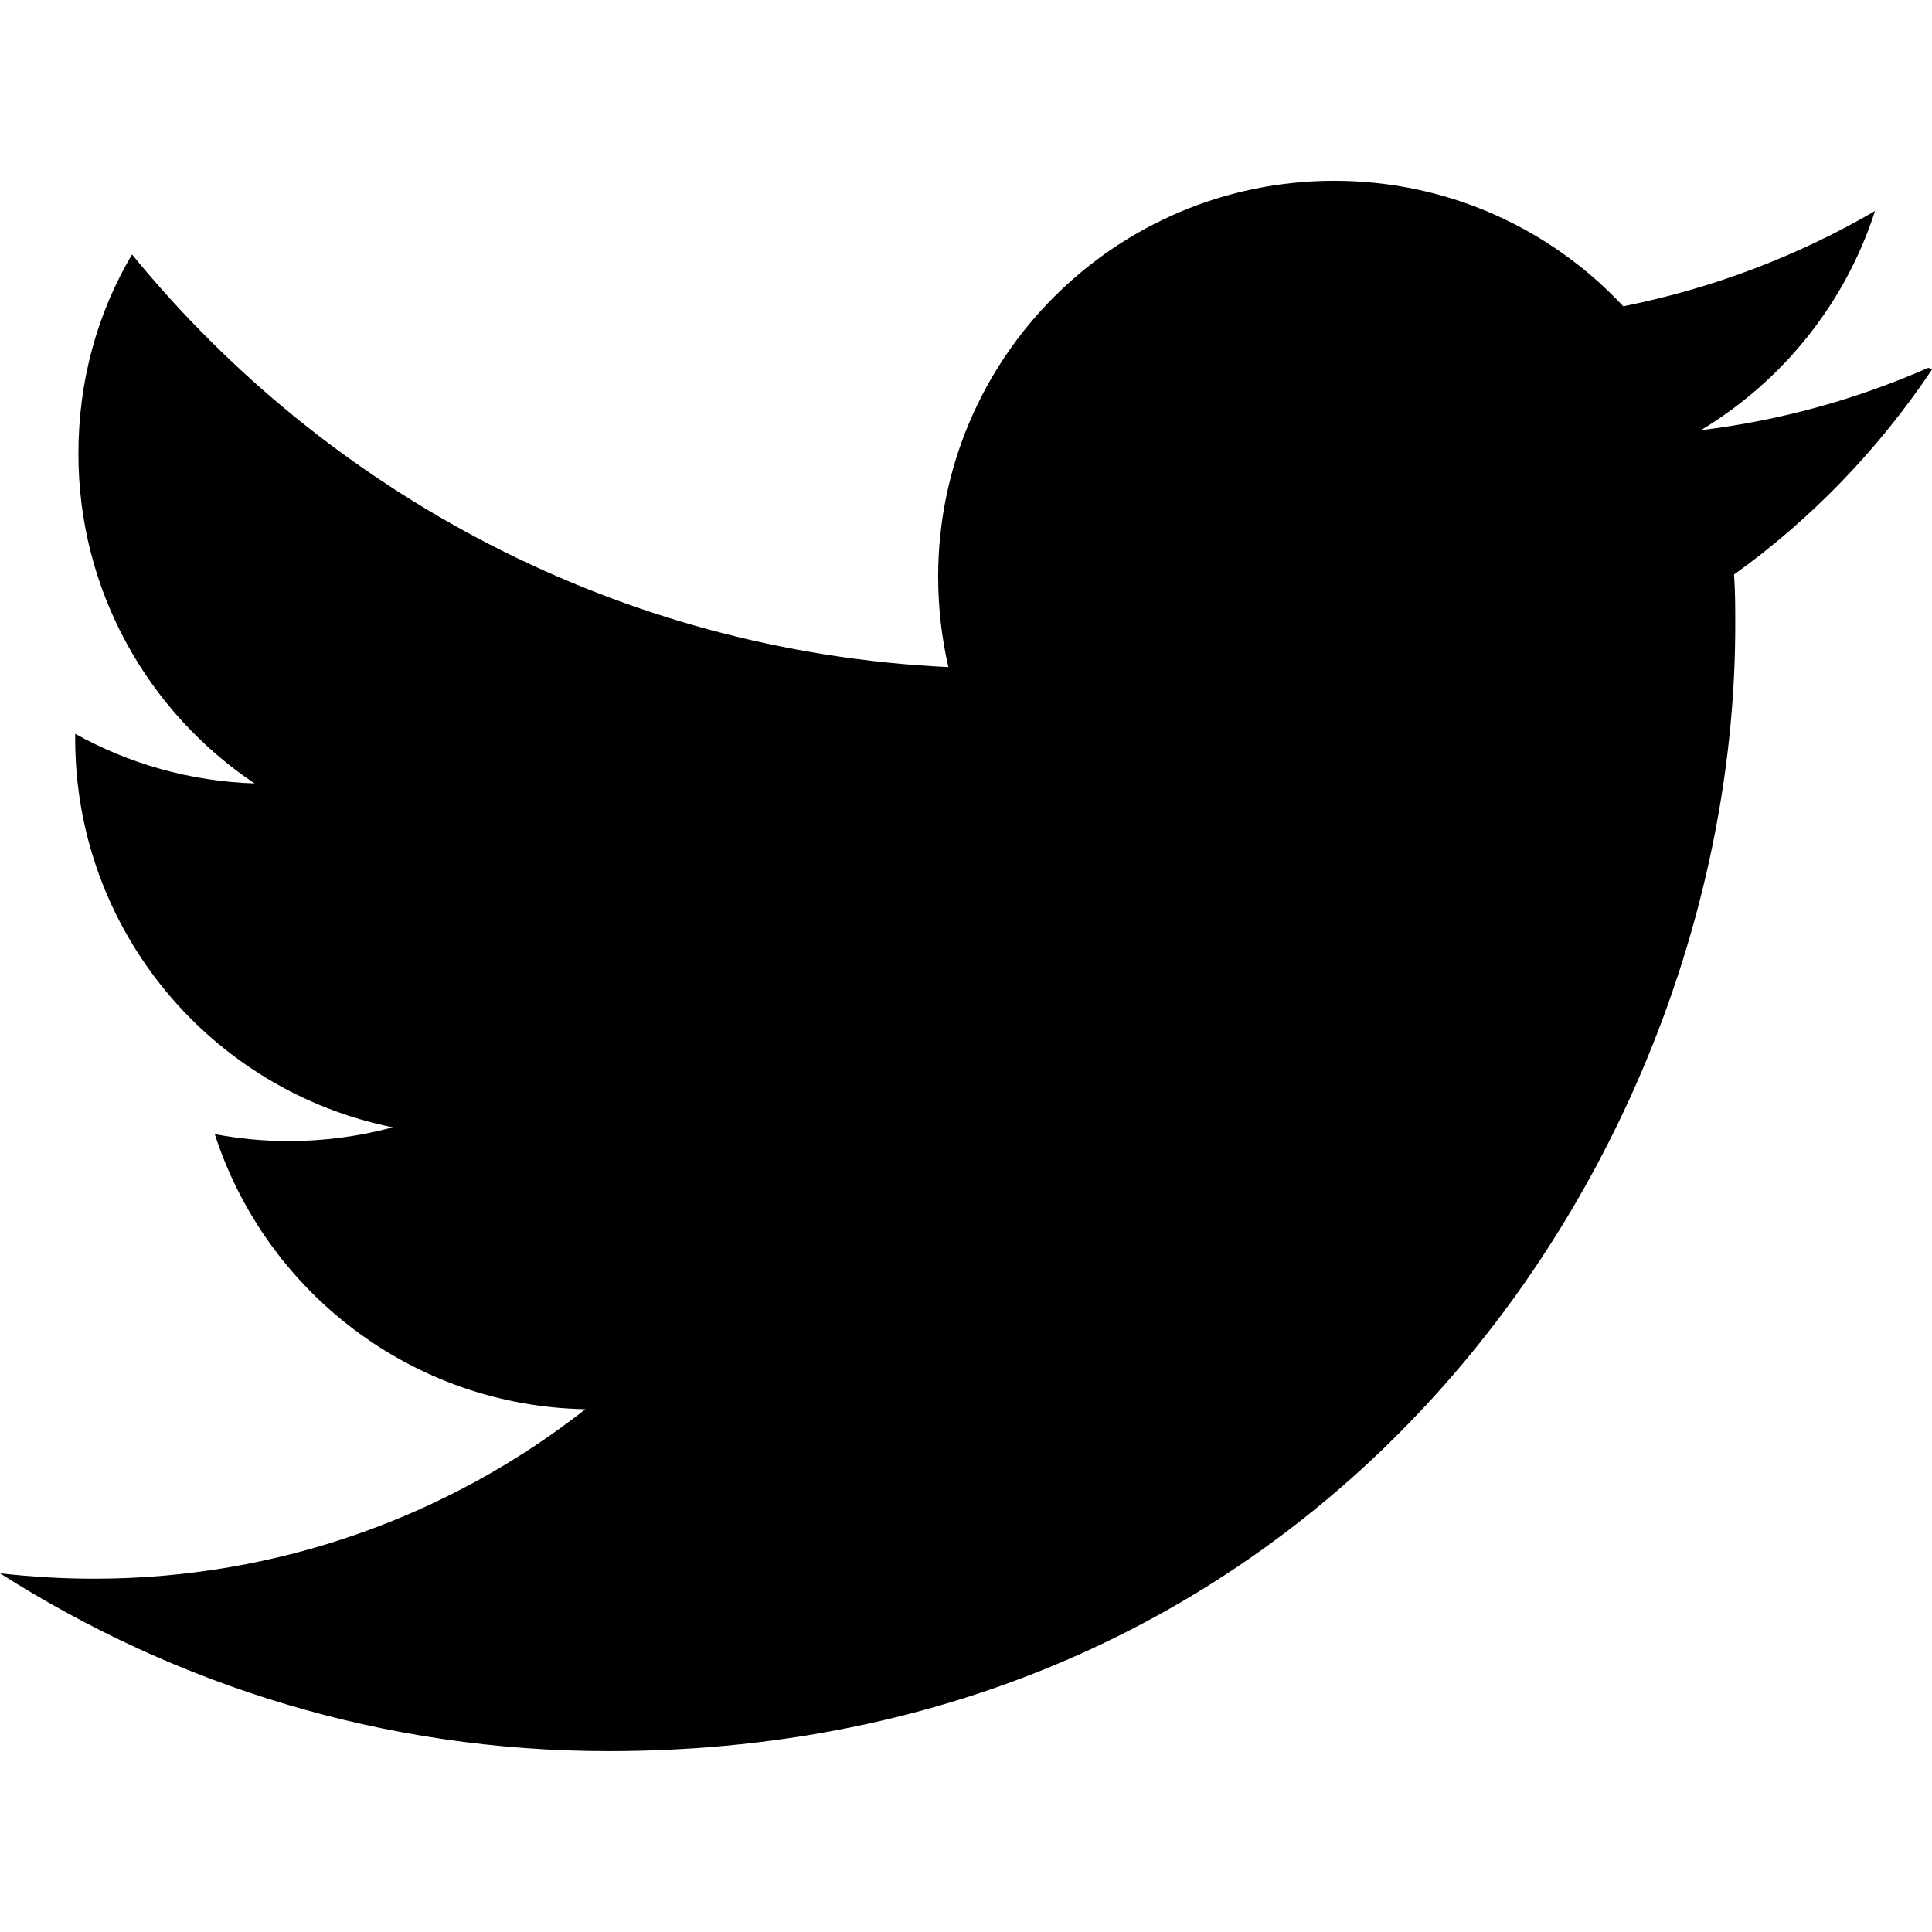
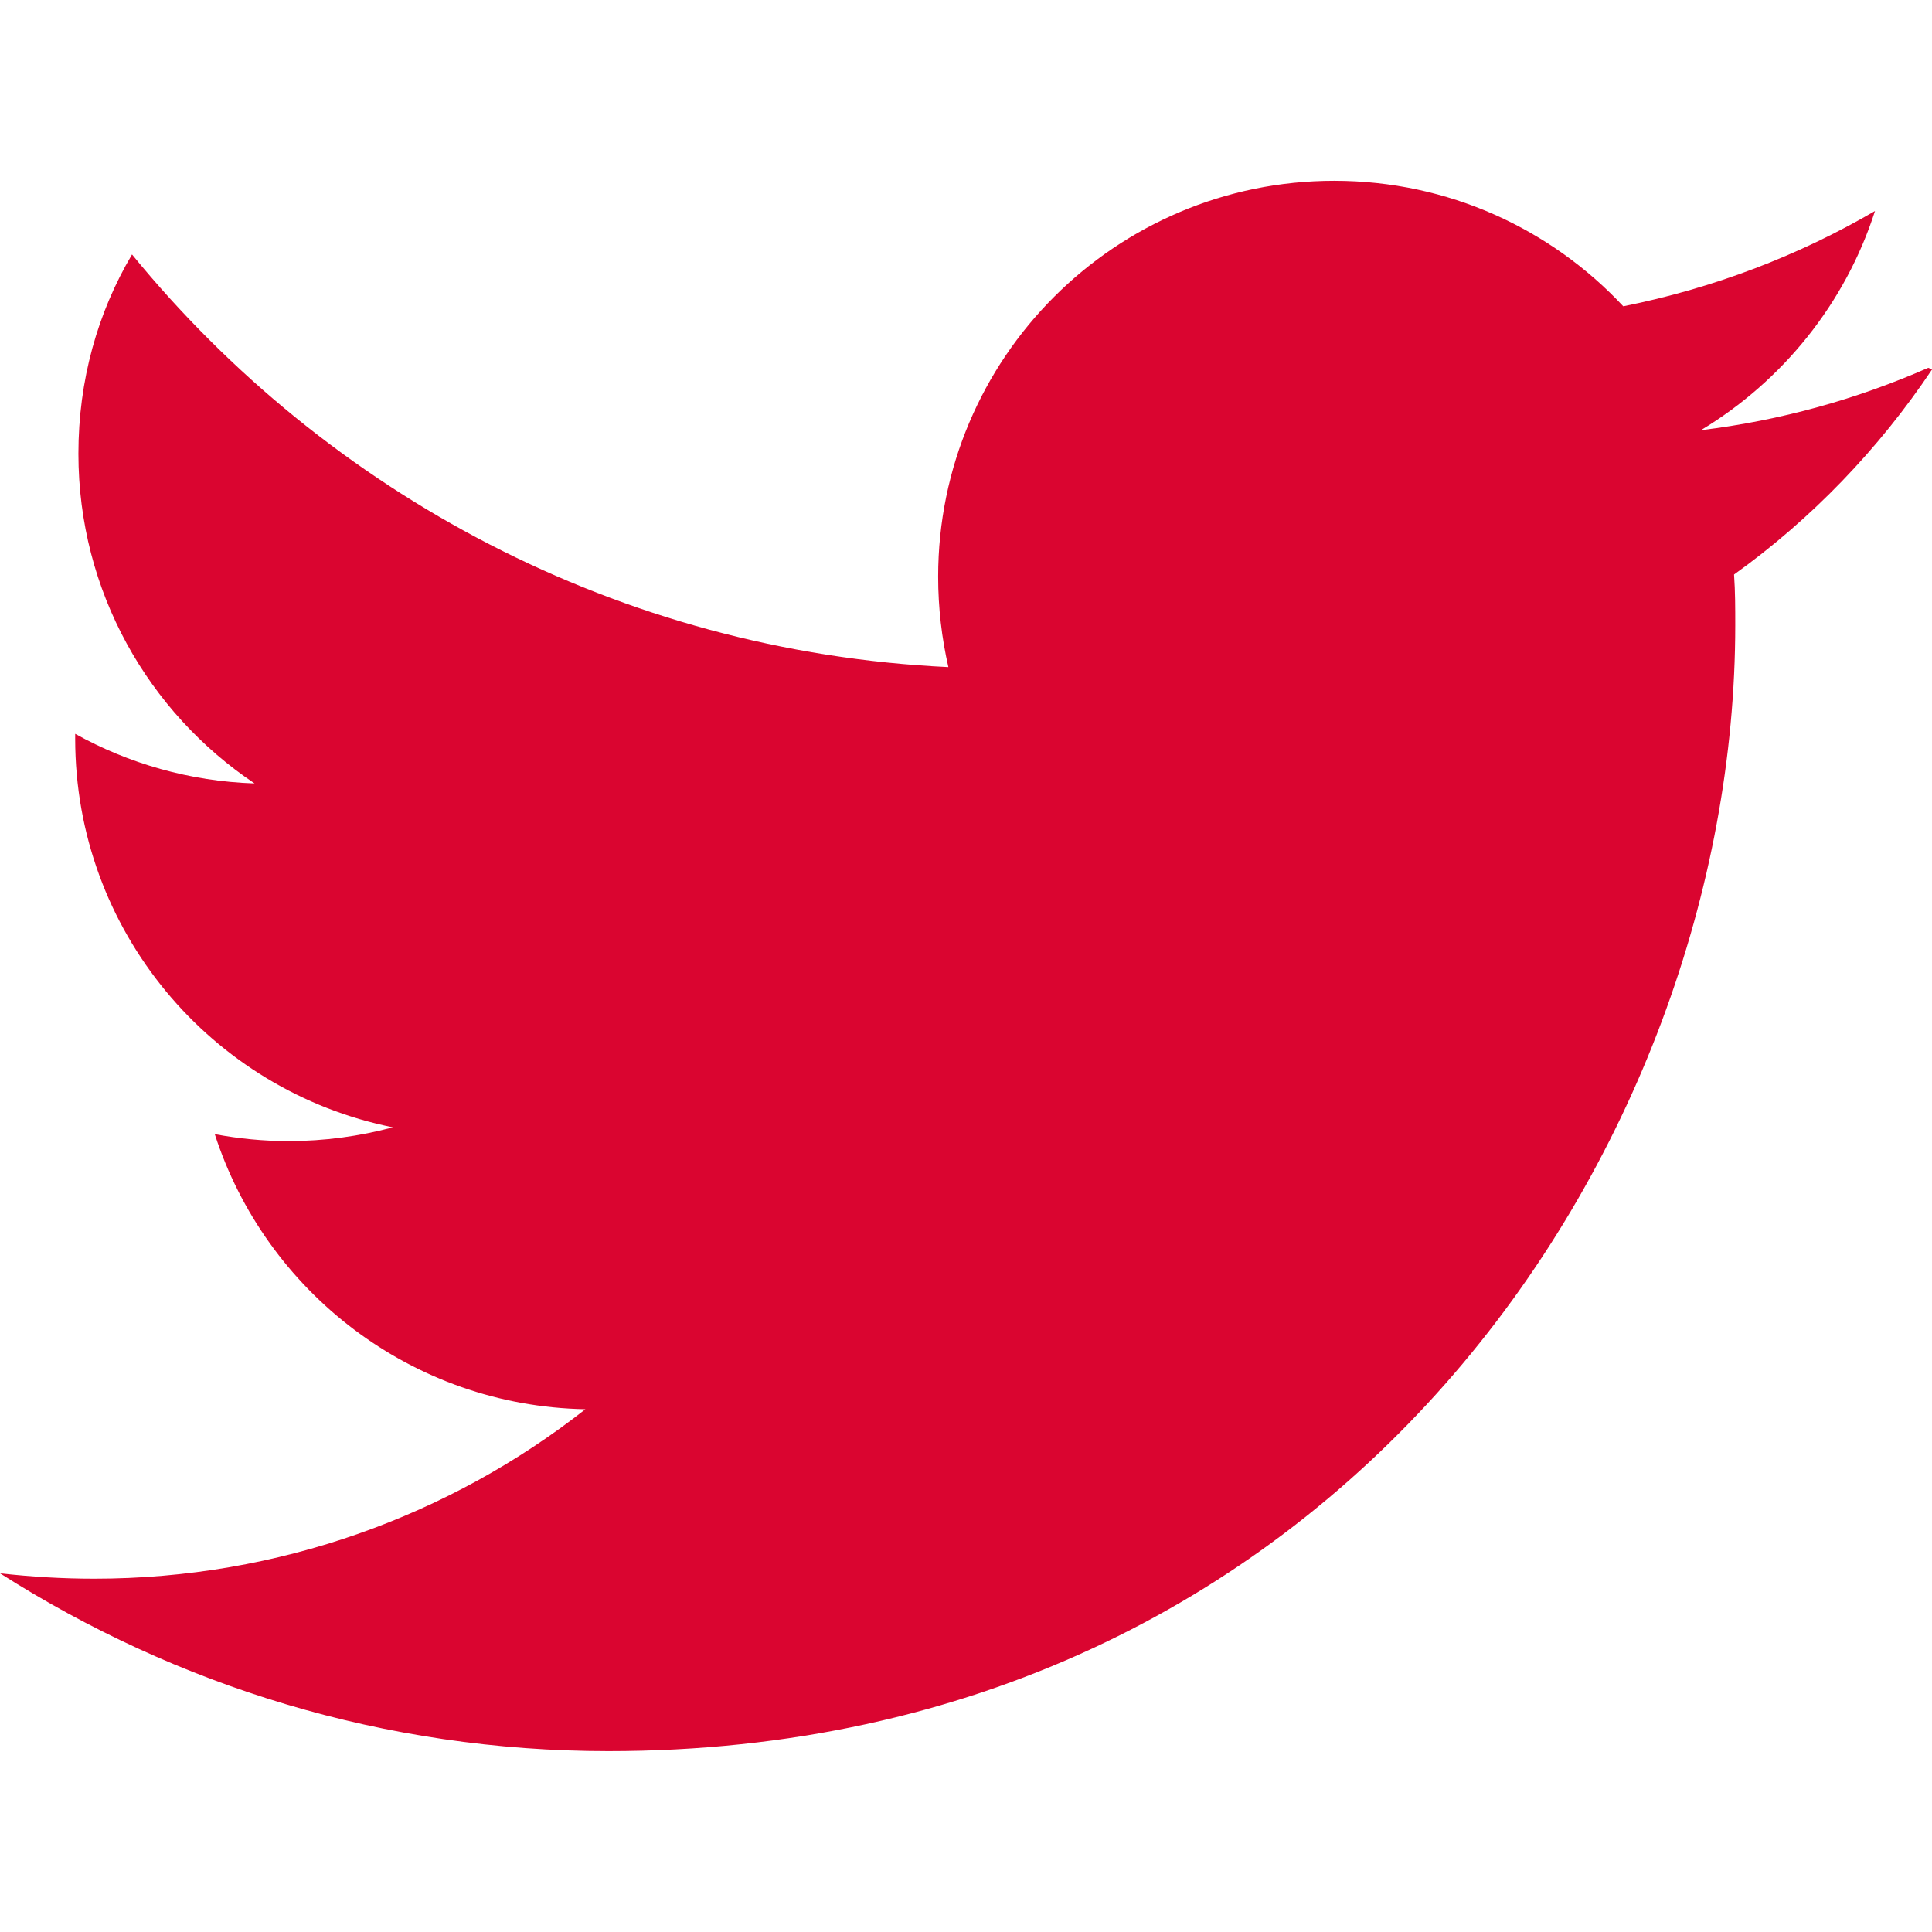
- <svg xmlns="http://www.w3.org/2000/svg" class="w-8" role="img" viewBox="0 0 24 24">
+ <svg xmlns="http://www.w3.org/2000/svg" class="w-8" role="img" fill="rgb(218,5,48)" viewBox="0 0 24 24">
  <path d="M23.954 4.569c-.885.389-1.83.654-2.825.775 1.014-.611 1.794-1.574 2.163-2.723-.951.555-2.005.959-3.127 1.184-.896-.959-2.173-1.559-3.591-1.559-2.717 0-4.92 2.203-4.92 4.917 0 .39.045.765.127 1.124C7.691 8.094 4.066 6.13 1.64 3.161c-.427.722-.666 1.561-.666 2.475 0 1.71.87 3.213 2.188 4.096-.807-.026-1.566-.248-2.228-.616v.061c0 2.385 1.693 4.374 3.946 4.827-.413.111-.849.171-1.296.171-.314 0-.615-.03-.916-.086.631 1.953 2.445 3.377 4.604 3.417-1.68 1.319-3.809 2.105-6.102 2.105-.39 0-.779-.023-1.17-.067 2.189 1.394 4.768 2.209 7.557 2.209 9.054 0 13.999-7.496 13.999-13.986 0-.209 0-.42-.015-.63.961-.689 1.8-1.56 2.46-2.548l-.047-.02z" />
</svg>
